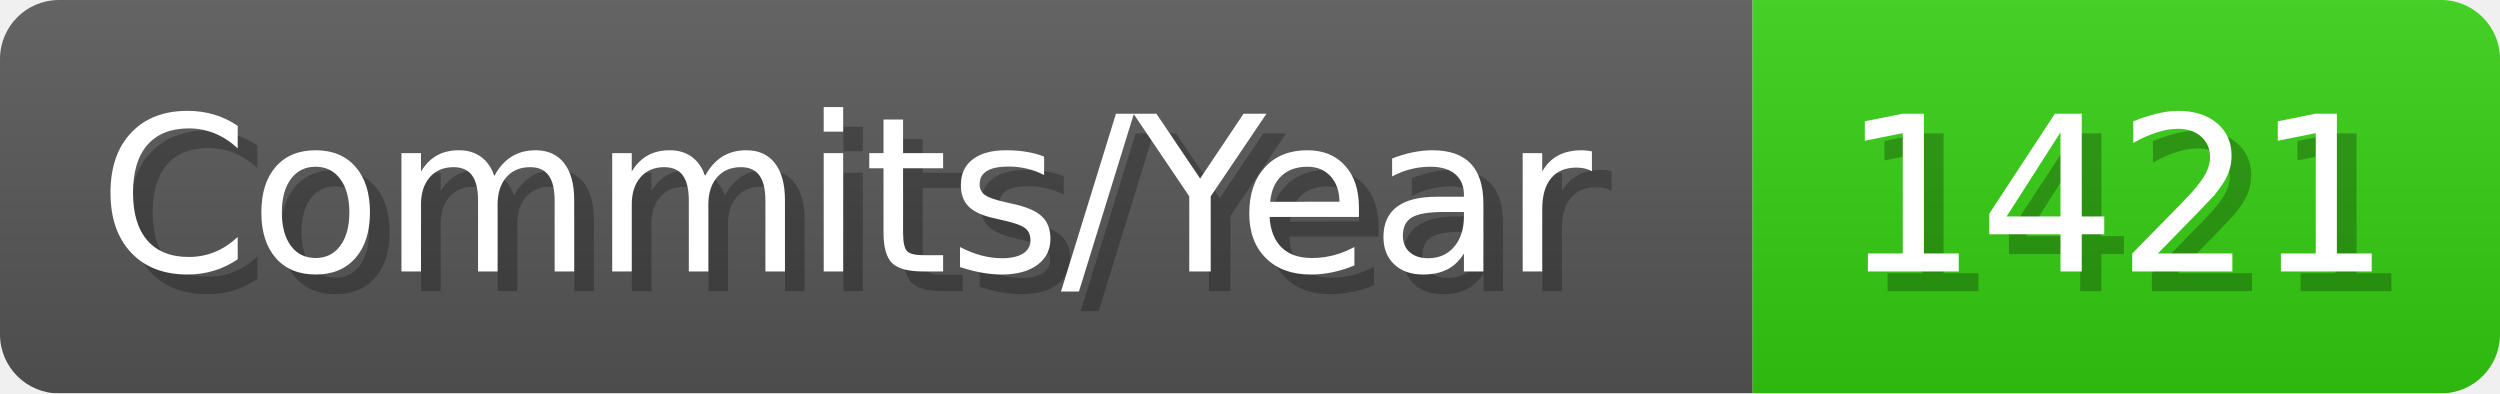
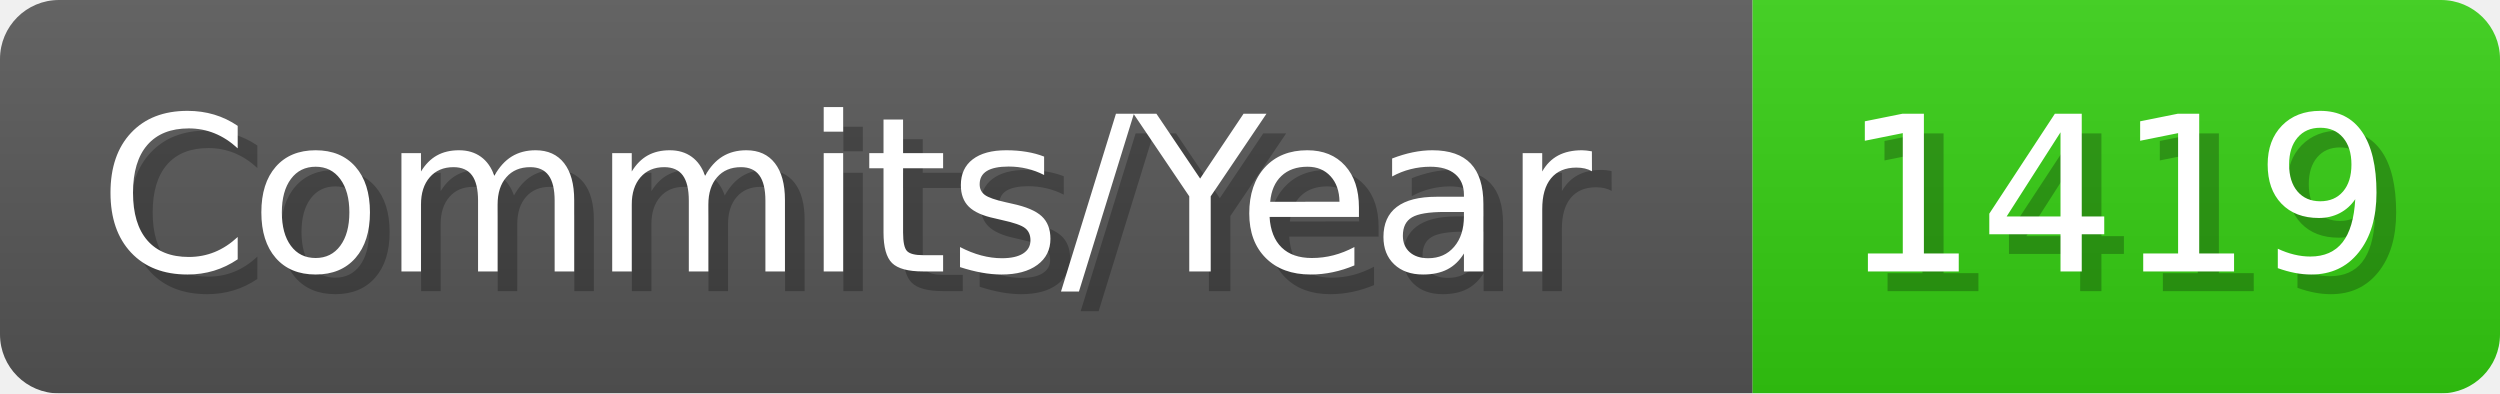
- <svg xmlns="http://www.w3.org/2000/svg" width="127.1" height="20" viewBox="0 0 1271 200" role="img" aria-label="Commits/Year: 1421">
+ <svg xmlns="http://www.w3.org/2000/svg" width="127.1" height="20" viewBox="0 0 1271 200" role="img" aria-label="Commits/Year: 1419">
  <linearGradient id="aUPdi" x2="0" y2="100%">
    <stop offset="0" stop-opacity=".1" stop-color="#EEE" />
    <stop offset="1" stop-opacity=".1" />
  </linearGradient>
  <mask id="WfAiQ">
    <rect width="1271" height="200" rx="30" fill="#FFF" />
  </mask>
  <g mask="url(#WfAiQ)">
    <rect width="891" height="200" fill="#555" />
    <rect width="380" height="200" fill="#3C1" x="891" />
    <rect width="1271" height="200" fill="url(#aUPdi)" />
  </g>
  <g aria-hidden="true" fill="#fff" text-anchor="start" font-family="Verdana,DejaVu Sans,sans-serif" font-size="110">
    <text x="60" y="148" textLength="791" fill="#000" opacity="0.25">Commits/Year</text>
    <text x="50" y="138" textLength="791">Commits/Year</text>
-     <text x="946" y="148" textLength="280" fill="#000" opacity="0.25">1421</text>
-     <text x="936" y="138" textLength="280">1421</text>
+     <text x="946" y="148" textLength="280" fill="#000" opacity="0.25">1419</text>
+     <text x="936" y="138" textLength="280">1419</text>
  </g>
</svg>
